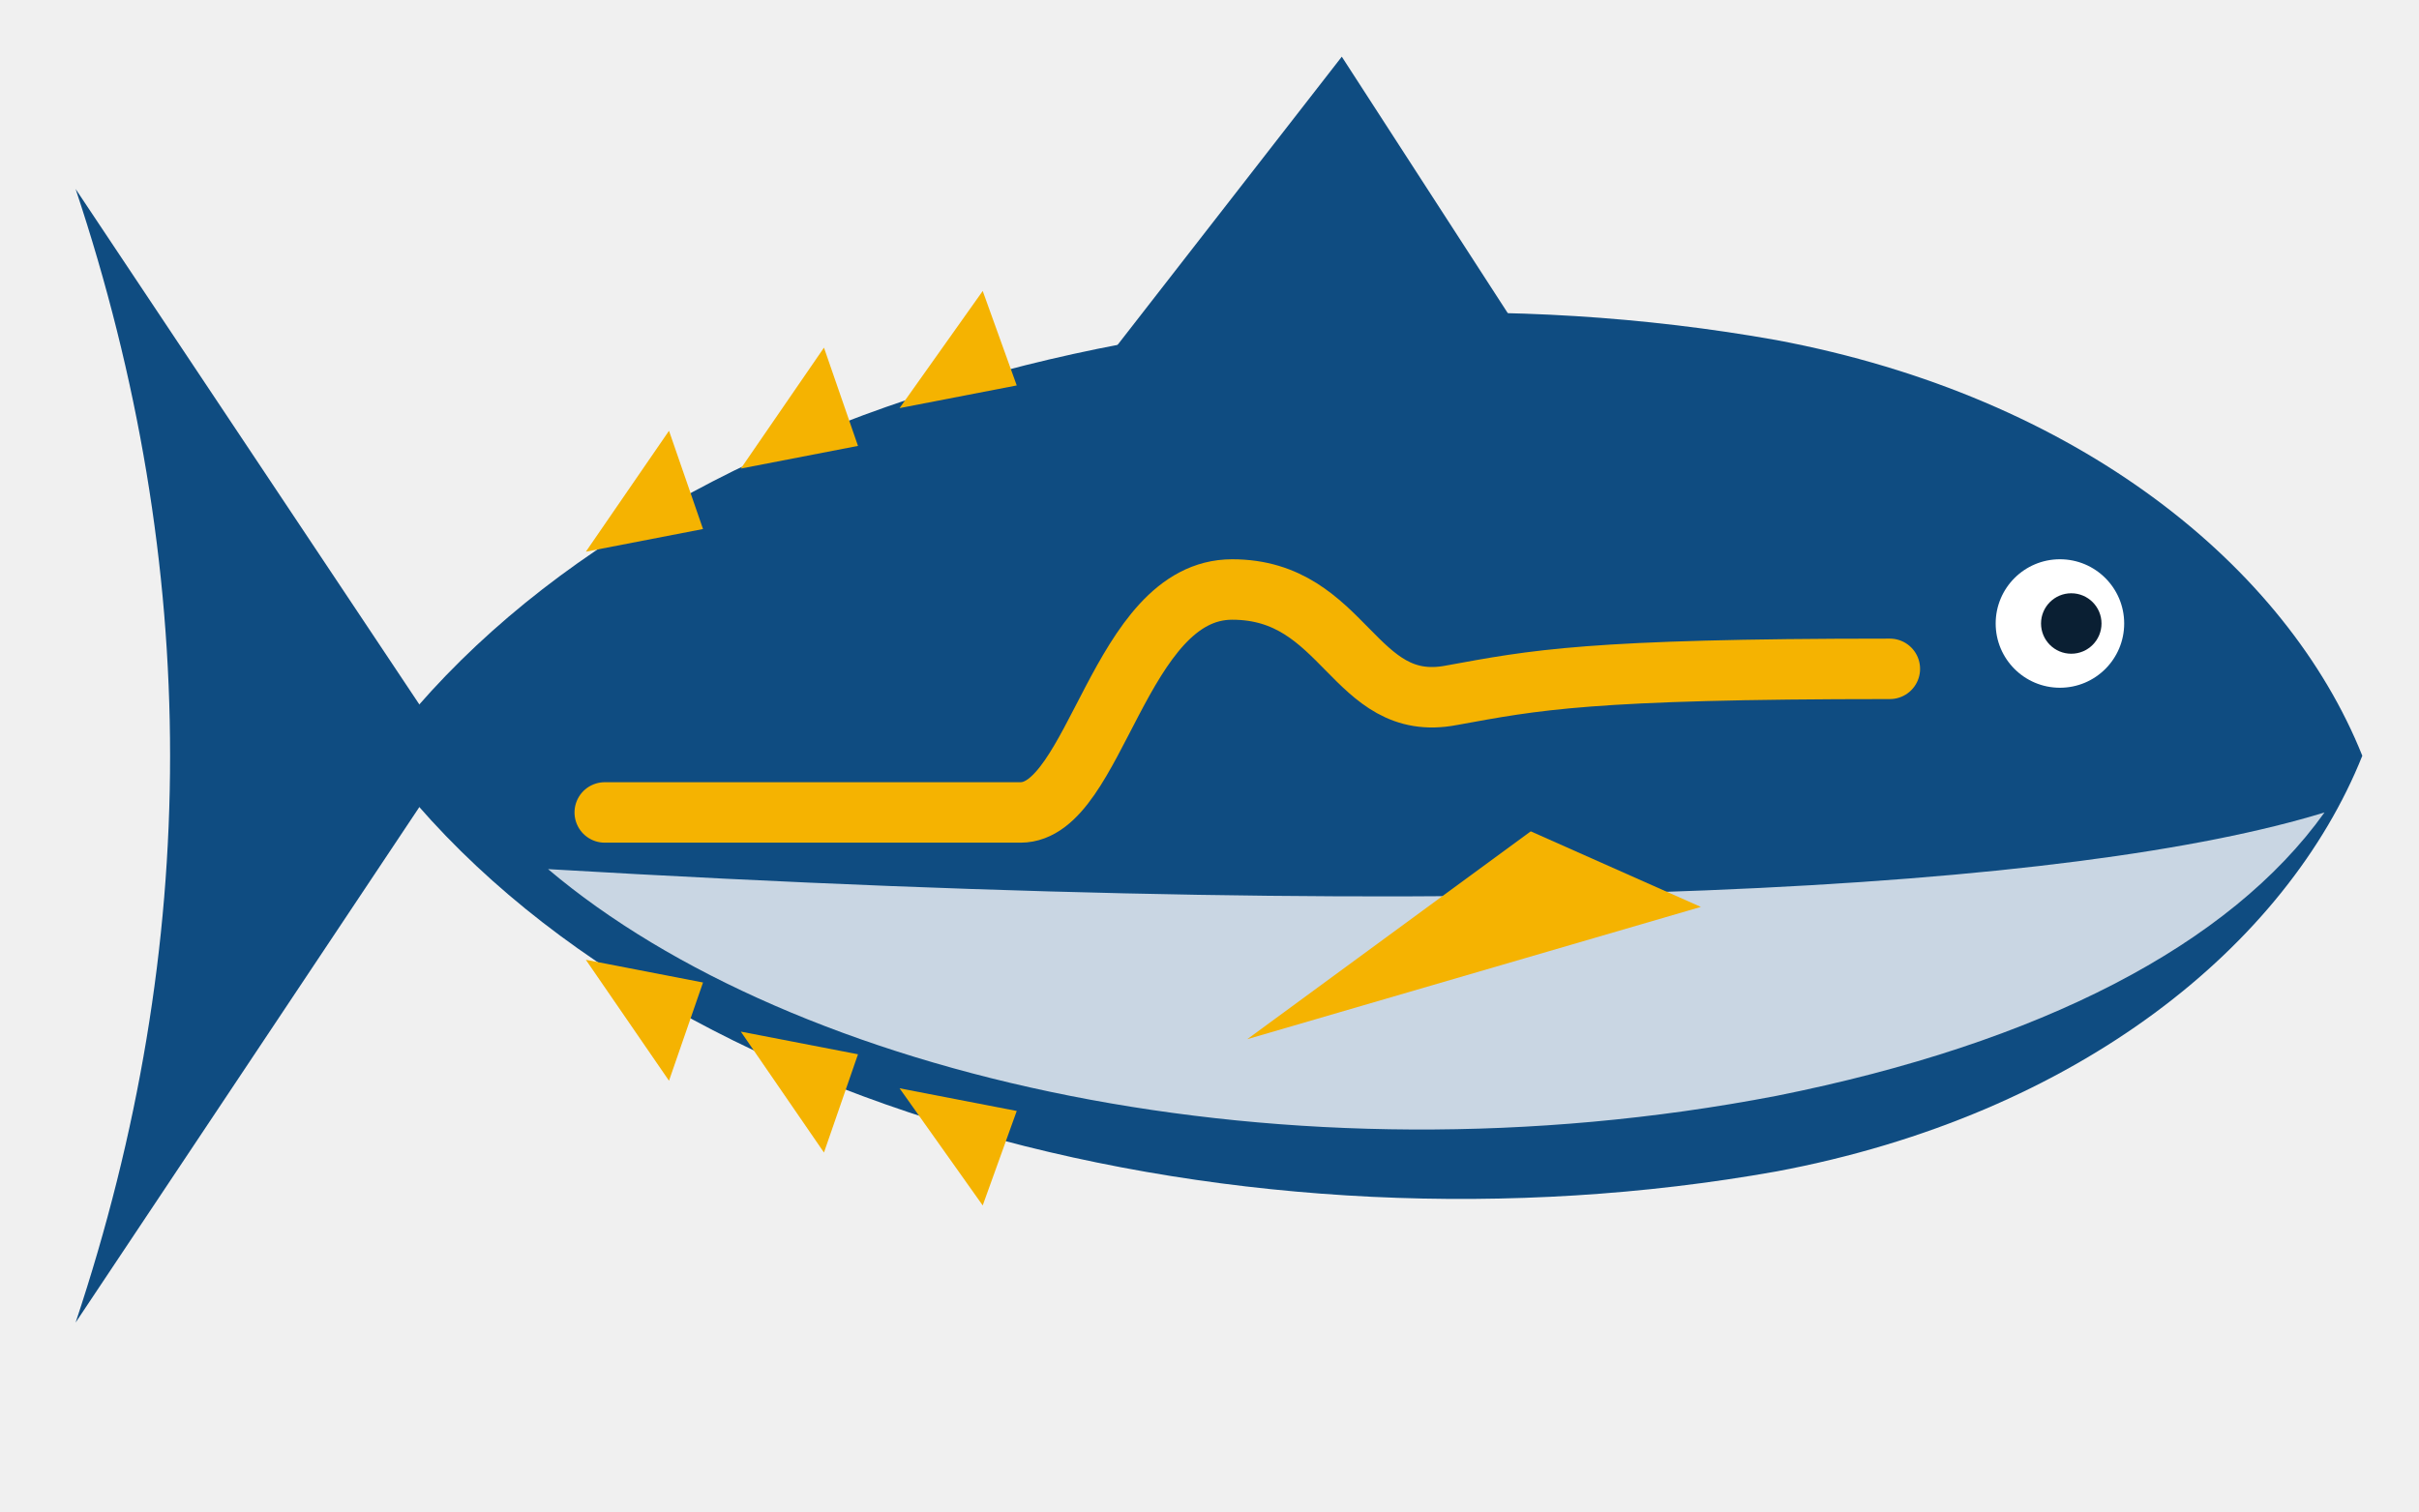
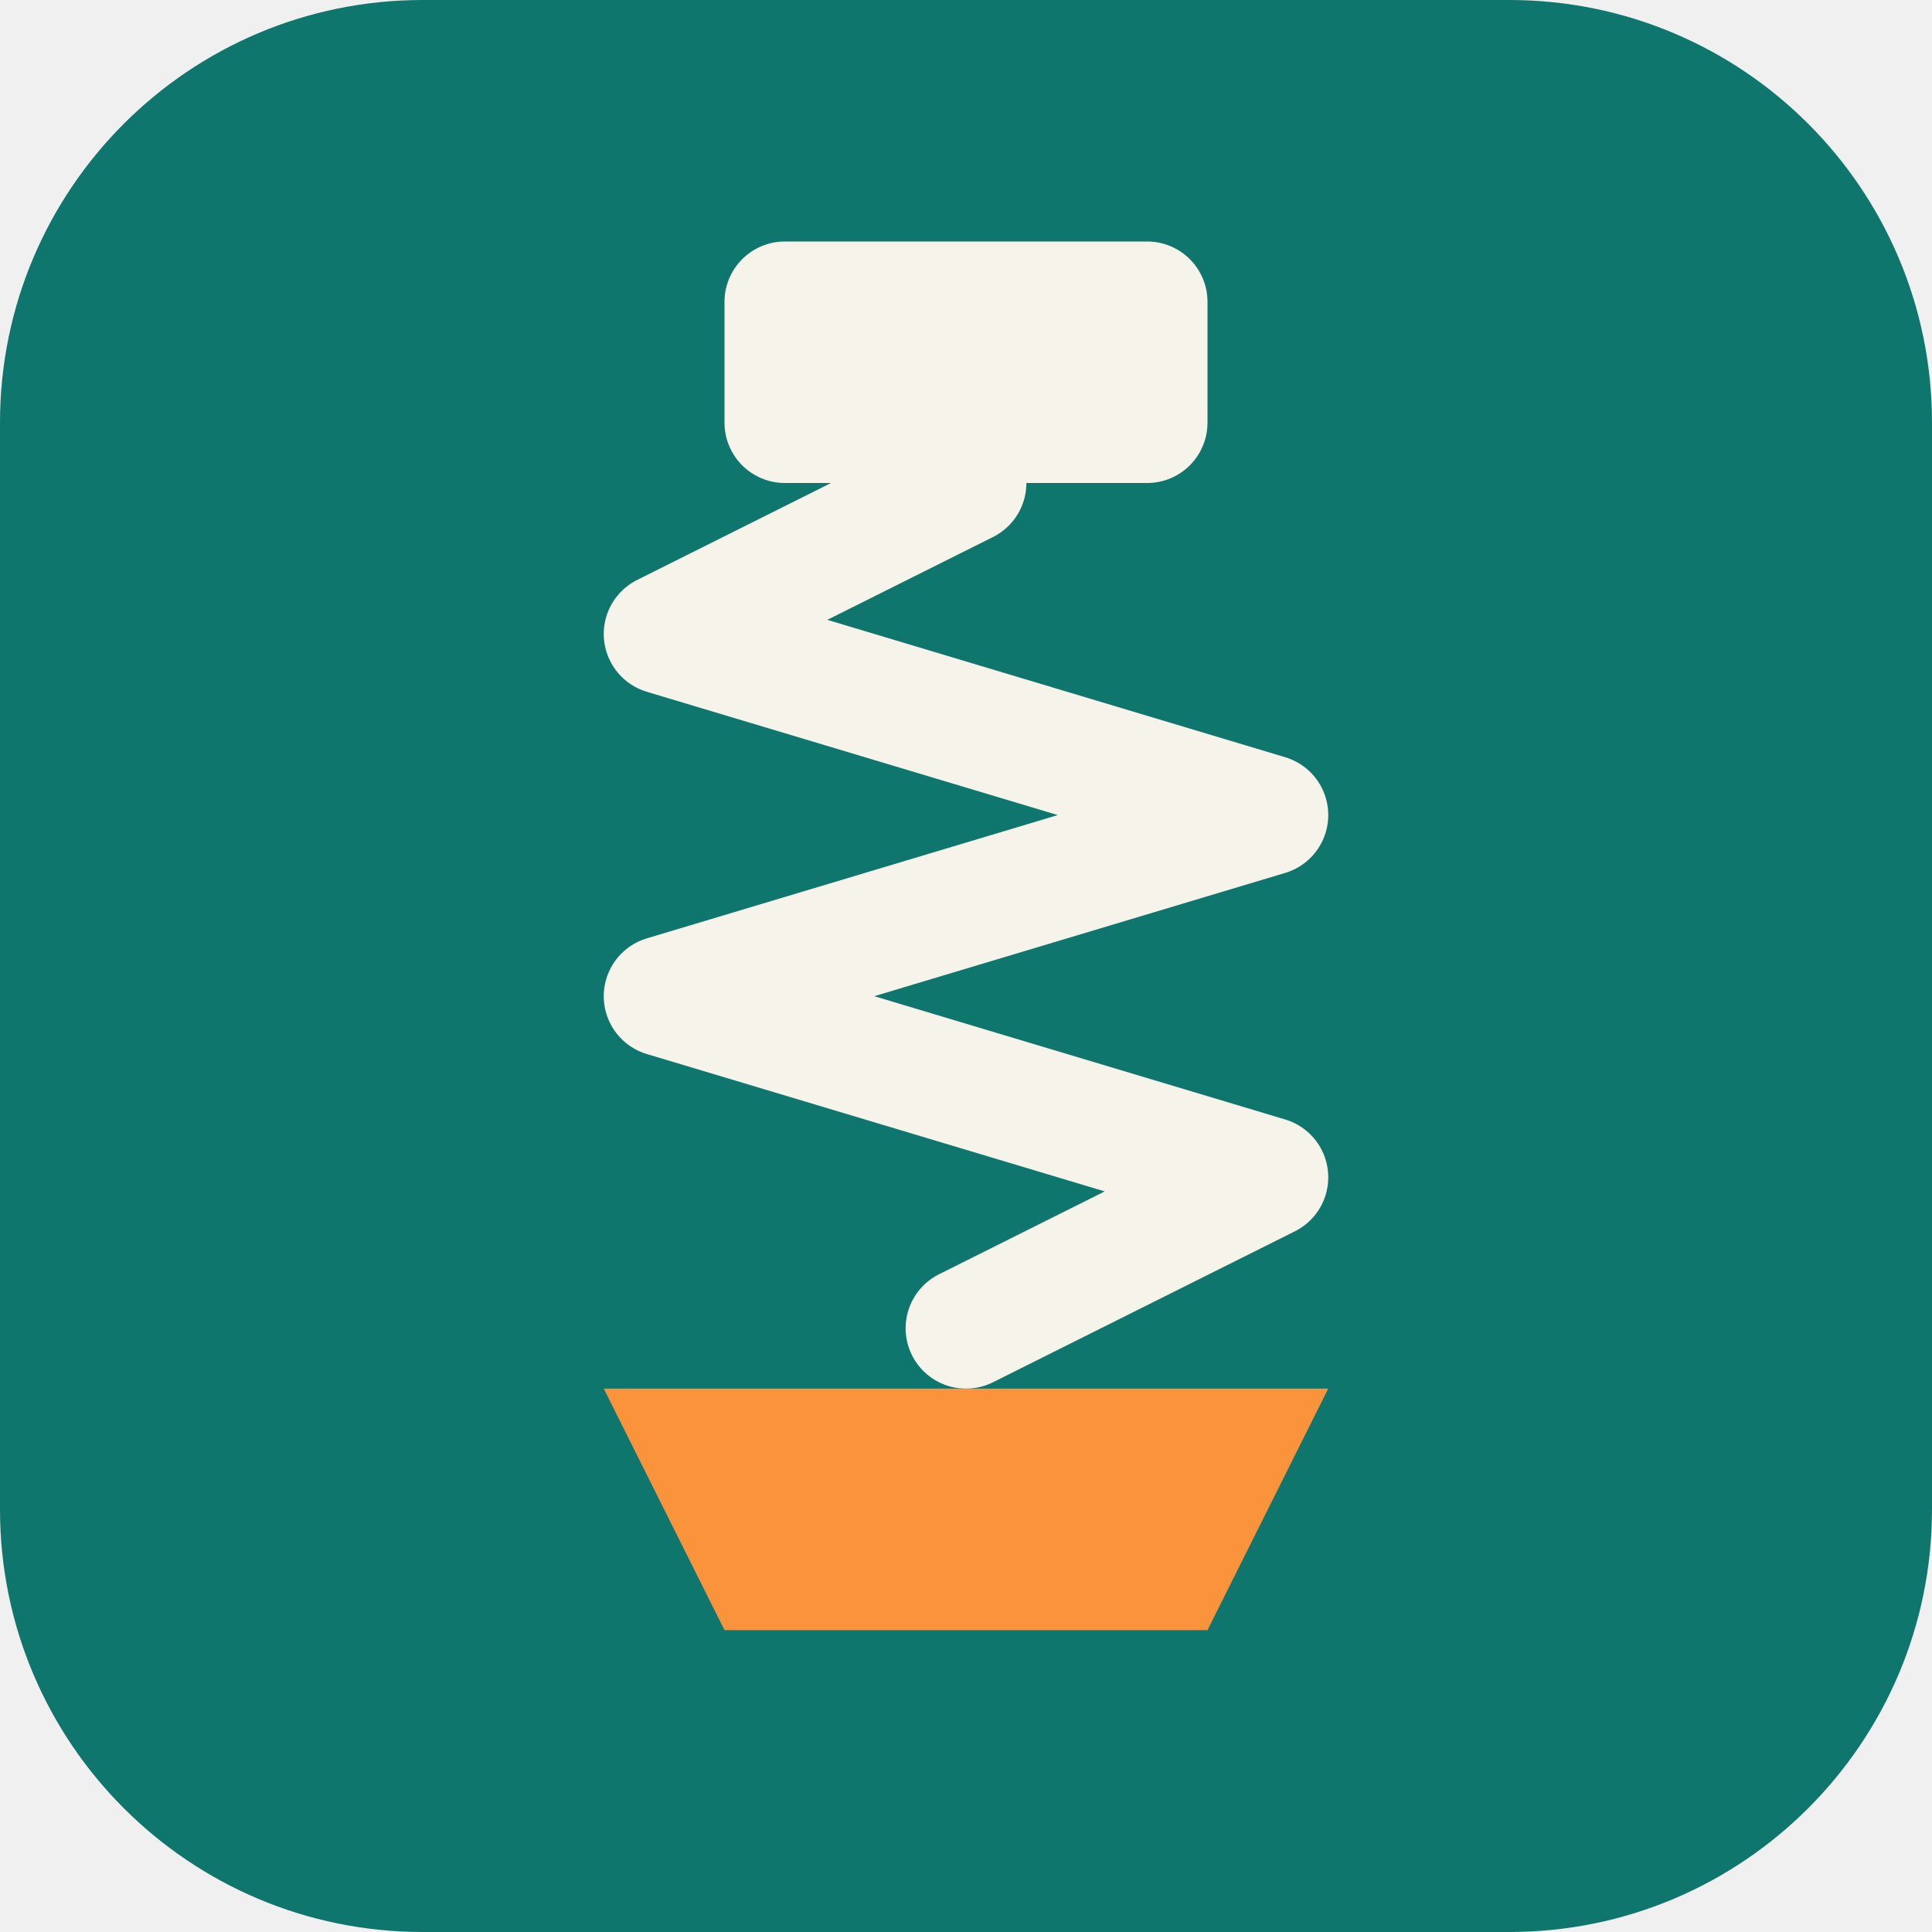
- <svg xmlns="http://www.w3.org/2000/svg" viewBox="0 0 64 40" fill="none">
-   <path d="M12 20 L2 5 Q7 20 2 35 Z" fill="#0f4c81" />
-   <path d="M28.5 10.5 L35.5 1.5 L41 10 Z" fill="#0f4c81" />
-   <path d="M10 20 C17 10.5 33 6.5 47 9 C55 10.5 60.5 15 62.5 20 C60.5 25 55 29.5 47 31 C33 33.5 17 29.5 10 20 Z" fill="#0f4c81" />
-   <path d="M14.5 23 C21 28.5 34 31.5 47 29 C54 27.6 59 25 61.5 21.5 C55 23.5 40 24.5 14.5 23 Z" fill="#c9d6e3" />
-   <path d="M15.5 14.6 l2.2 -3.2 l0.9 2.6 z M19.6 12.4 l2.2 -3.2 l0.9 2.6 z M23.8 10.8 l2.2 -3.1 l0.9 2.5 z M15.5 25.4 l2.2 3.2 l0.9 -2.6 z M19.6 27.3 l2.2 3.2 l0.9 -2.6 z M23.8 28.8 l2.2 3.1 l0.9 -2.5 z" fill="#f5b301" />
-   <path d="M40.5 22 L33 27.5 L45 24 Z" fill="#f5b301" />
-   <path d="M16 21.5 H27 C29 21.5 29.6 15.6 32.6 15.6 C35.6 15.6 35.8 18.9 38.4 18.4 C40.6 18 42 17.7 50 17.7" stroke="#f5b301" stroke-width="1.6" stroke-linecap="round" fill="none" />
-   <circle cx="54.5" cy="16.5" r="1.7" fill="#ffffff" />
-   <circle cx="54.8" cy="16.5" r="0.8" fill="#0a1f33" />
+ <svg xmlns="http://www.w3.org/2000/svg" viewBox="0 0 64 64">
+   <rect width="64" height="64" rx="14" fill="#0f766e" />
+   <rect x="24" y="8" width="16" height="8" rx="2" fill="#f6f3ea" />
+   <path d="M32 16 L22 21 L42 27 L22 33 L42 39 L32 44" fill="none" stroke="#f6f3ea" stroke-width="4" stroke-linejoin="round" stroke-linecap="round" />
+   <path d="M20 46 h24 l-4 8 h-16 z" fill="#fb923c" />
</svg>
